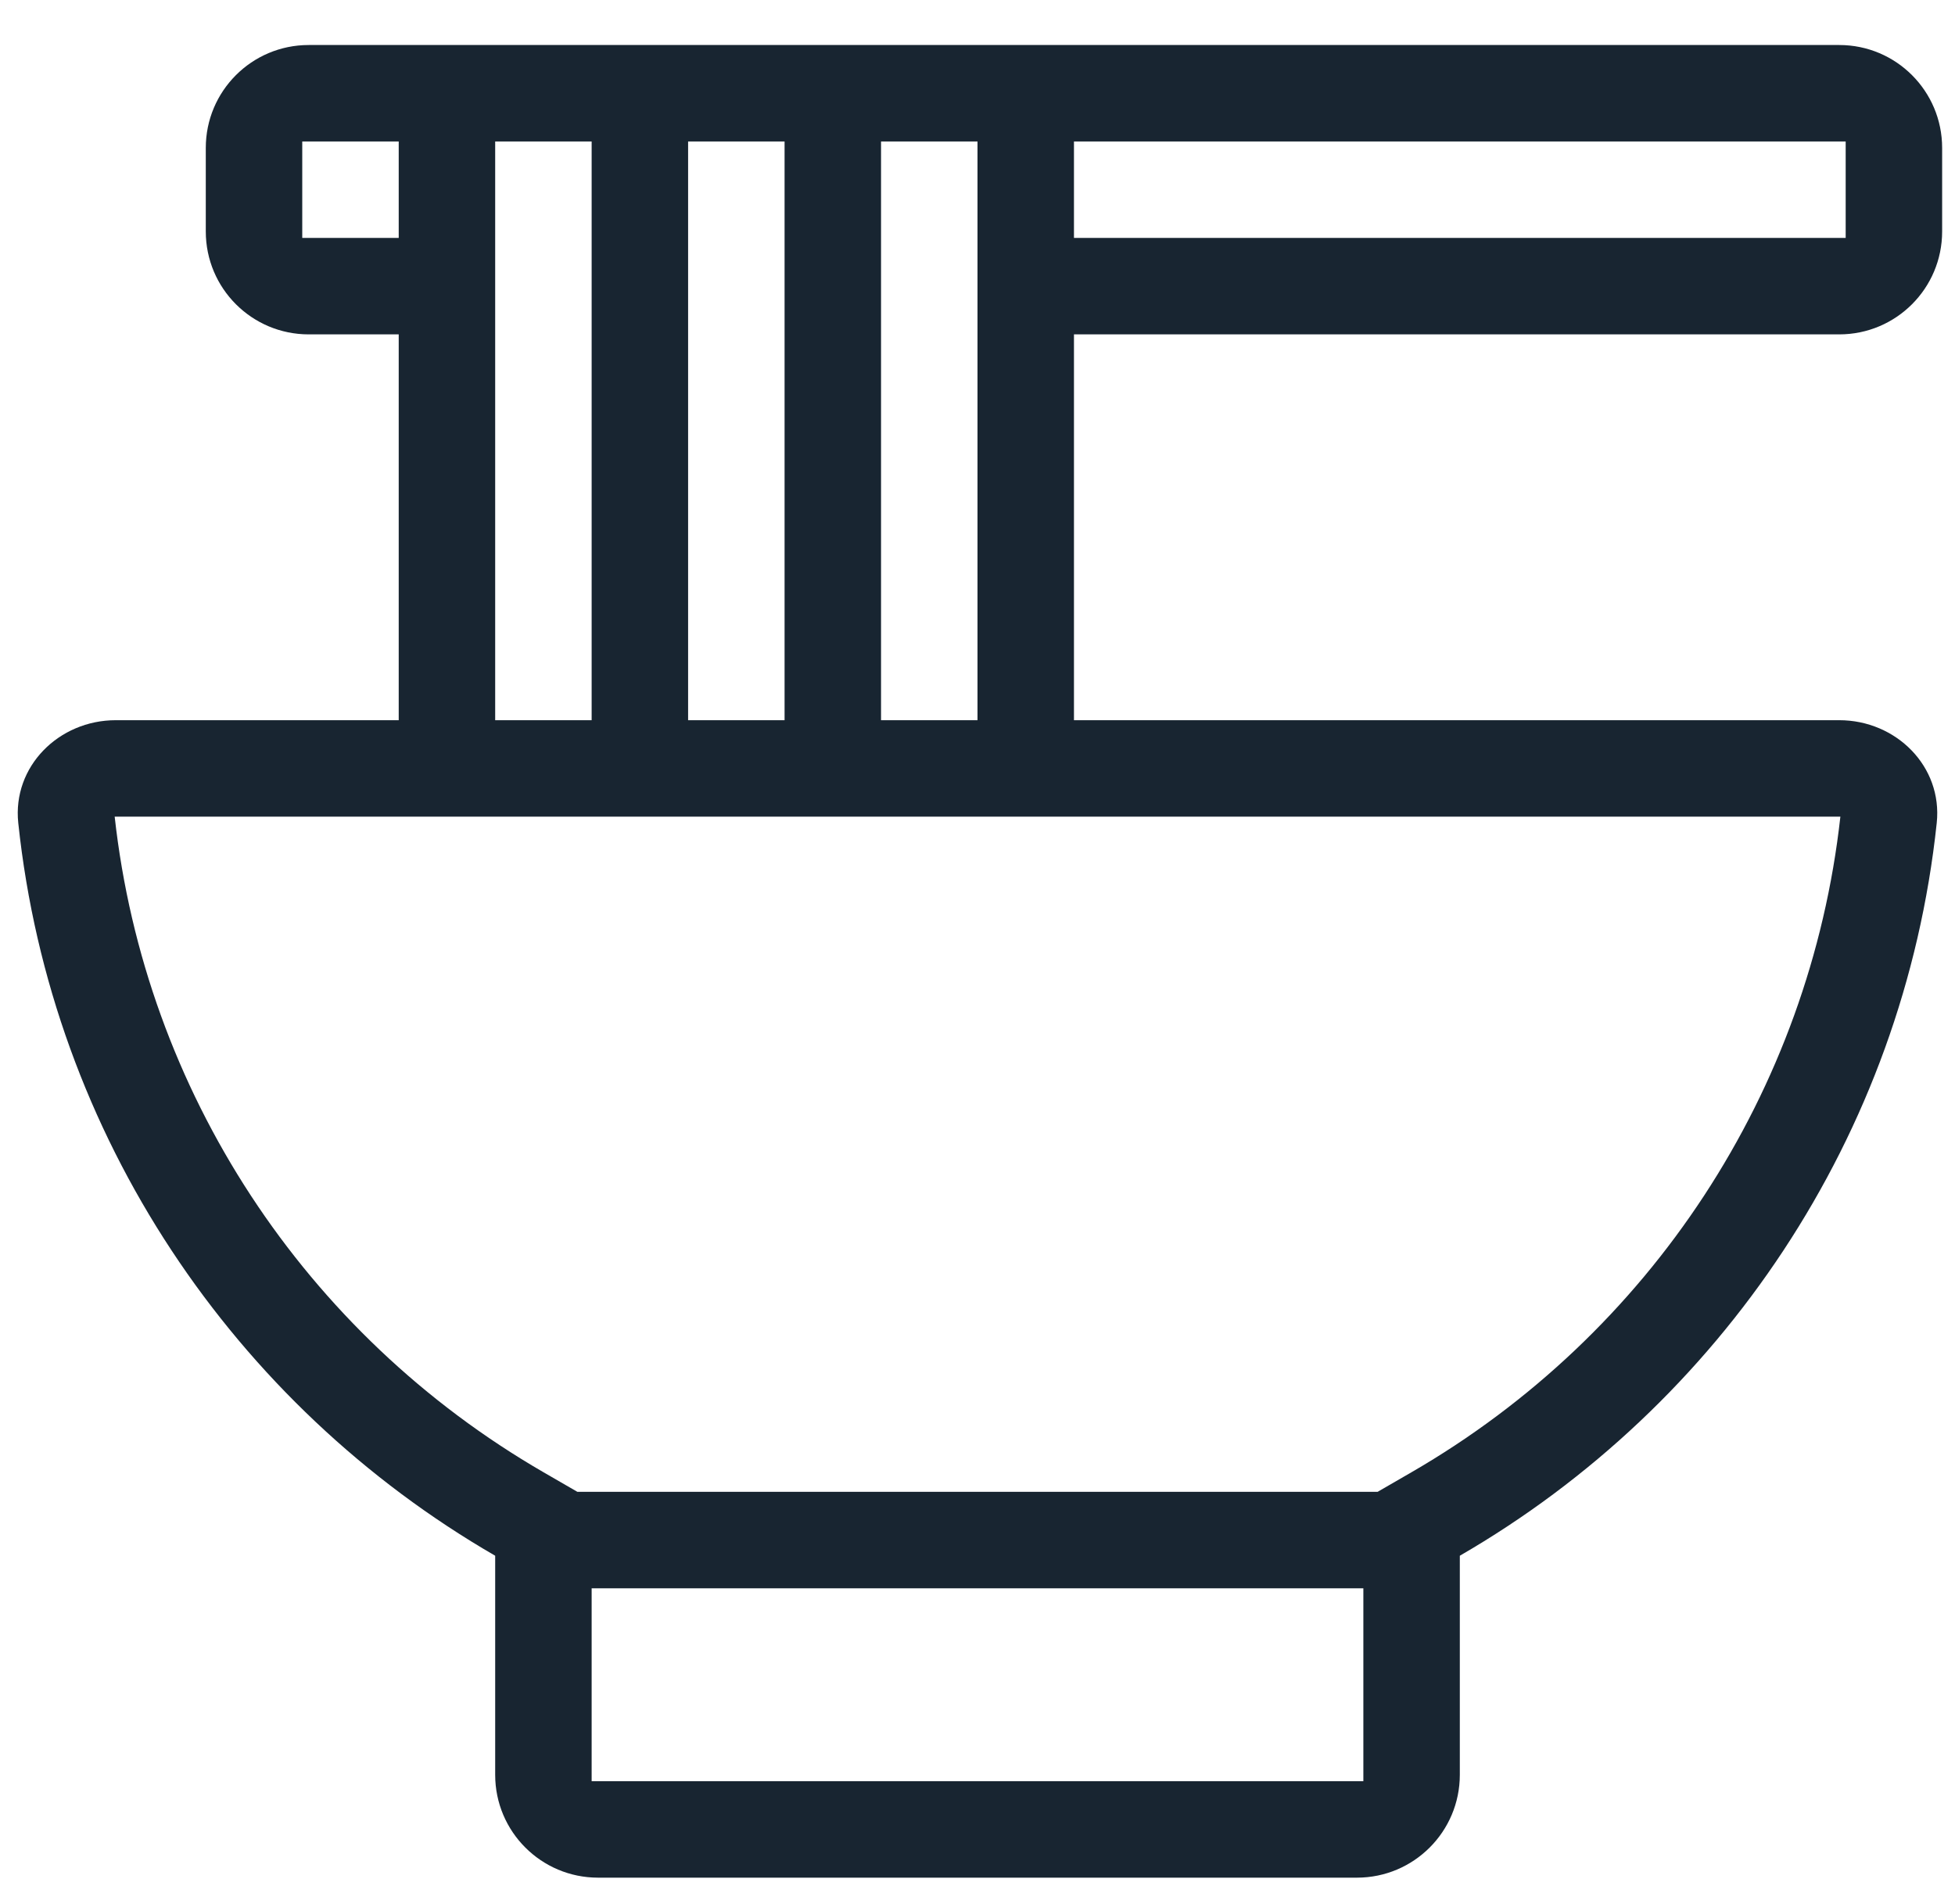
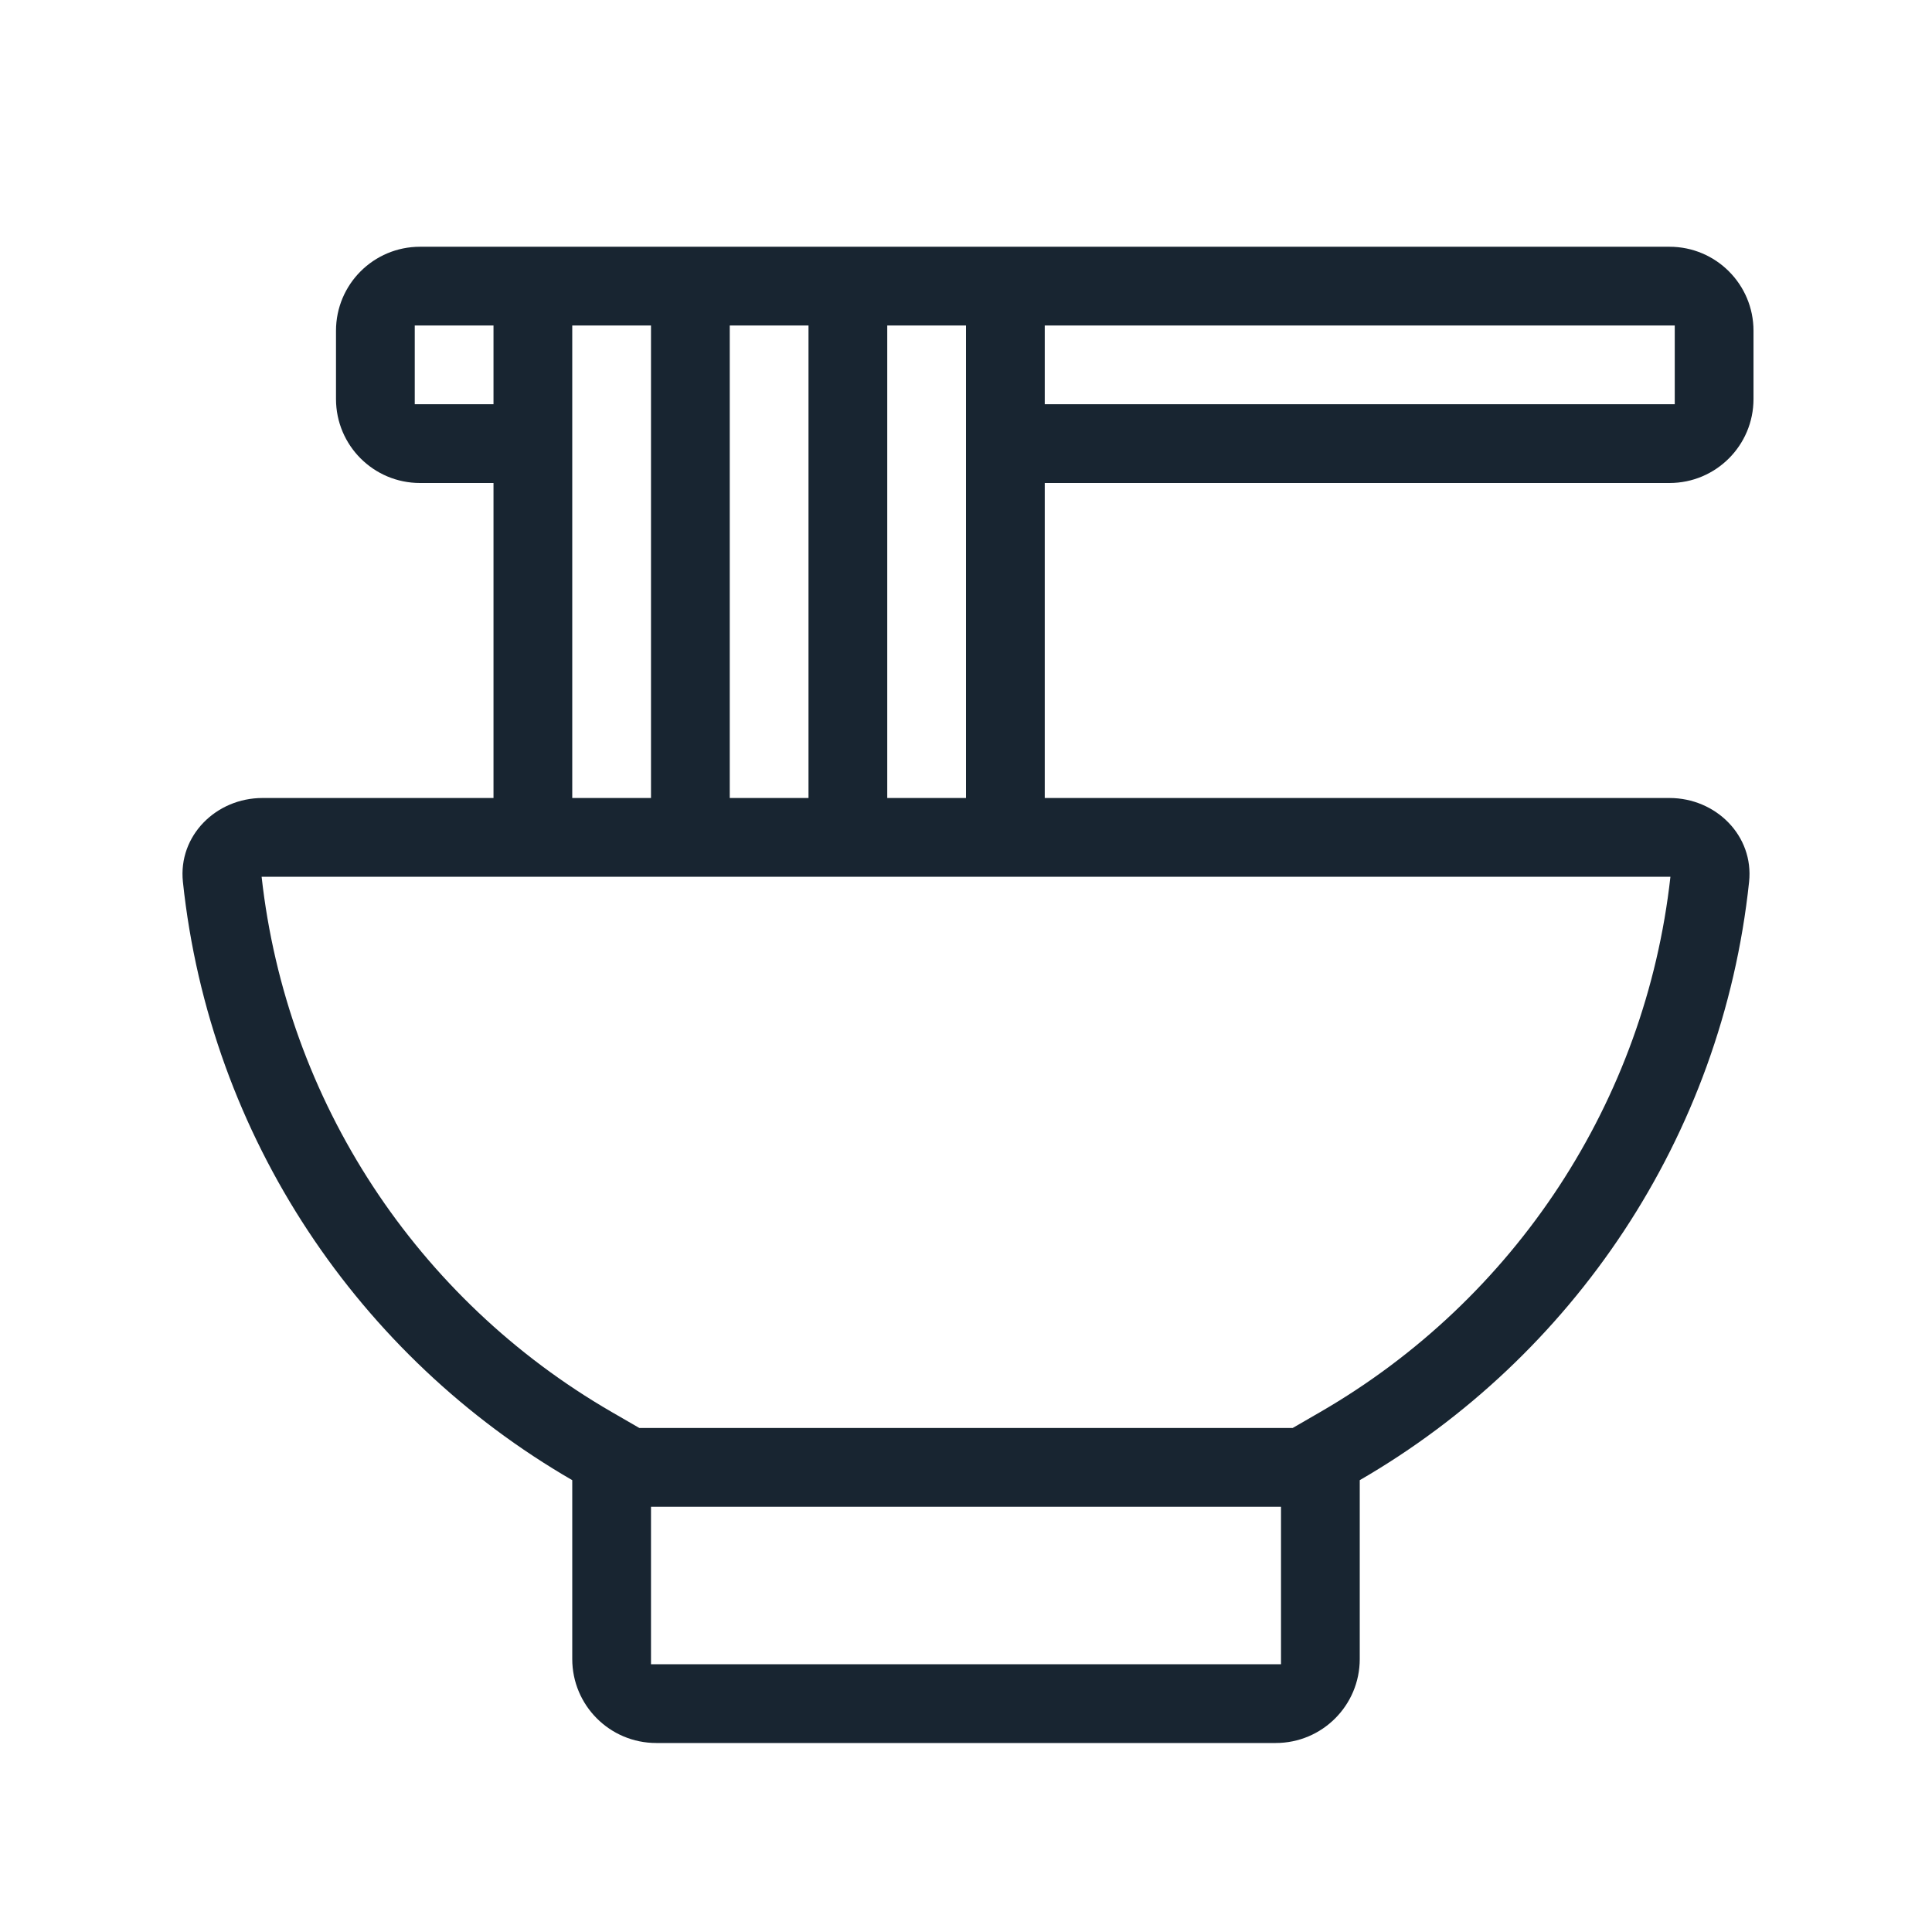
- <svg xmlns="http://www.w3.org/2000/svg" width="38" height="37" viewBox="0 0 38 37" fill="none">
-   <path d="M19 14V2.75H17.125V14H19ZM20.875 14H35.75C36.855 14 37.761 14.898 37.645 15.997C37 22.091 33.435 27.315 28.375 30.242V34.5C28.375 35.605 27.48 36.5 26.375 36.5H11.625C10.52 36.5 9.625 35.605 9.625 34.5V30.242C4.565 27.315 1 22.091 0.355 15.997C0.239 14.898 1.145 14 2.25 14H7.75V6.5H6C4.895 6.5 4 5.605 4 4.5V2.875C4 1.77 4.895 0.875 6 0.875H35.75C36.855 0.875 37.75 1.77 37.75 2.875V4.5C37.75 5.605 36.855 6.5 35.75 6.5H20.875V14ZM9.625 14H11.5V2.75H9.625V14ZM13.375 2.75V14H15.25V2.75H13.375ZM35.772 15.875H2.229C2.821 21.214 5.919 25.932 10.564 28.619L11.223 29H26.777L27.436 28.619C32.081 25.932 35.179 21.214 35.772 15.875ZM20.875 4.625H35.875V2.75H20.875V4.625ZM7.75 2.75H5.875V4.625H7.75V2.75ZM26.5 30.875H11.5V34.625H26.5V30.875Z" fill="#182531" />
+ <svg xmlns="http://www.w3.org/2000/svg" width="46" height="46" viewBox="0 0 46 46" fill="none">
+   <path d="M23 19V7.75H21.125V19H23ZM24.875 19H39.75C40.855 19 41.761 19.898 41.645 20.997C41 27.091 37.435 32.315 32.375 35.242V39.5C32.375 40.605 31.48 41.5 30.375 41.5H15.625C14.52 41.5 13.625 40.605 13.625 39.5V35.242C8.565 32.315 5 27.091 4.355 20.997C4.239 19.898 5.145 19 6.25 19H11.75V11.5H10C8.895 11.5 8 10.605 8 9.5V7.875C8 6.77 8.895 5.875 10 5.875H39.75C40.855 5.875 41.75 6.77 41.75 7.875V9.5C41.75 10.605 40.855 11.5 39.75 11.5H24.875V19ZM13.625 19H15.5V7.75H13.625V19ZM17.375 7.75V19H19.25V7.75H17.375ZM39.772 20.875H6.229C6.821 26.214 9.919 30.932 14.564 33.619L15.223 34H30.777L31.436 33.619C36.081 30.932 39.179 26.214 39.772 20.875ZM24.875 9.625H39.875V7.75H24.875V9.625ZM11.75 7.75H9.875V9.625H11.75V7.75ZM30.5 35.875H15.5V39.625H30.5V35.875Z" fill="#182531" />
</svg>
